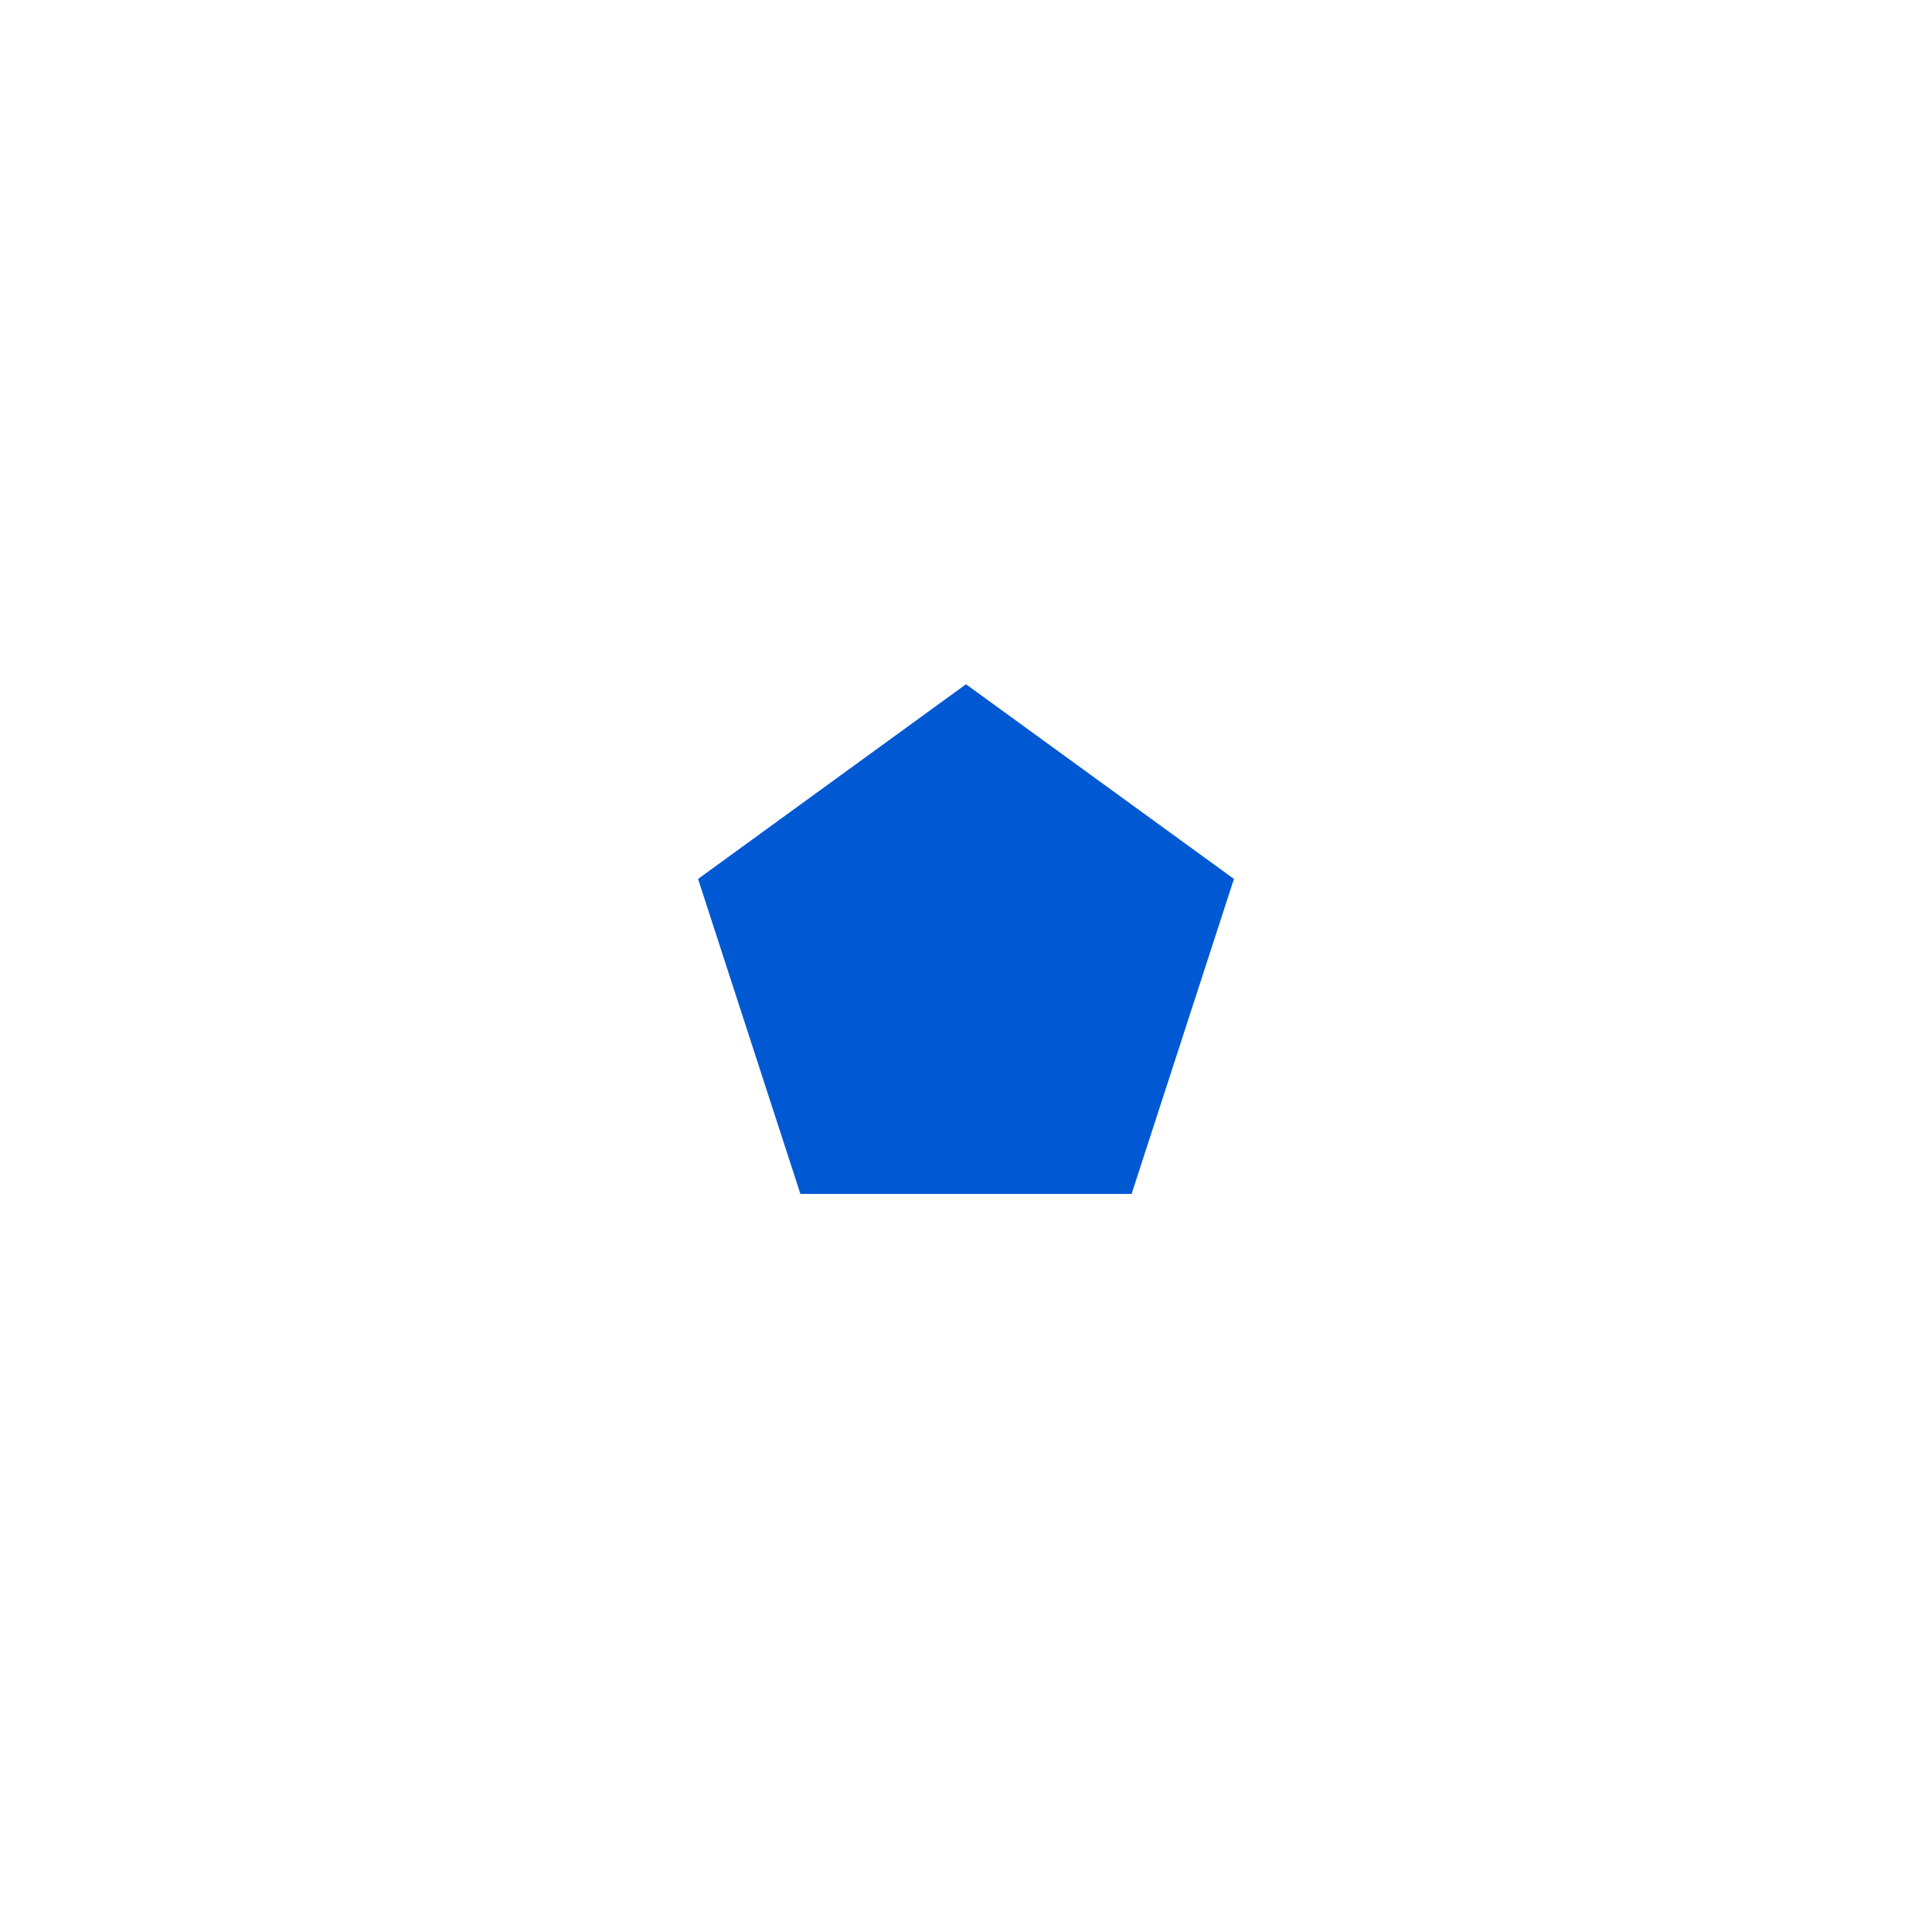
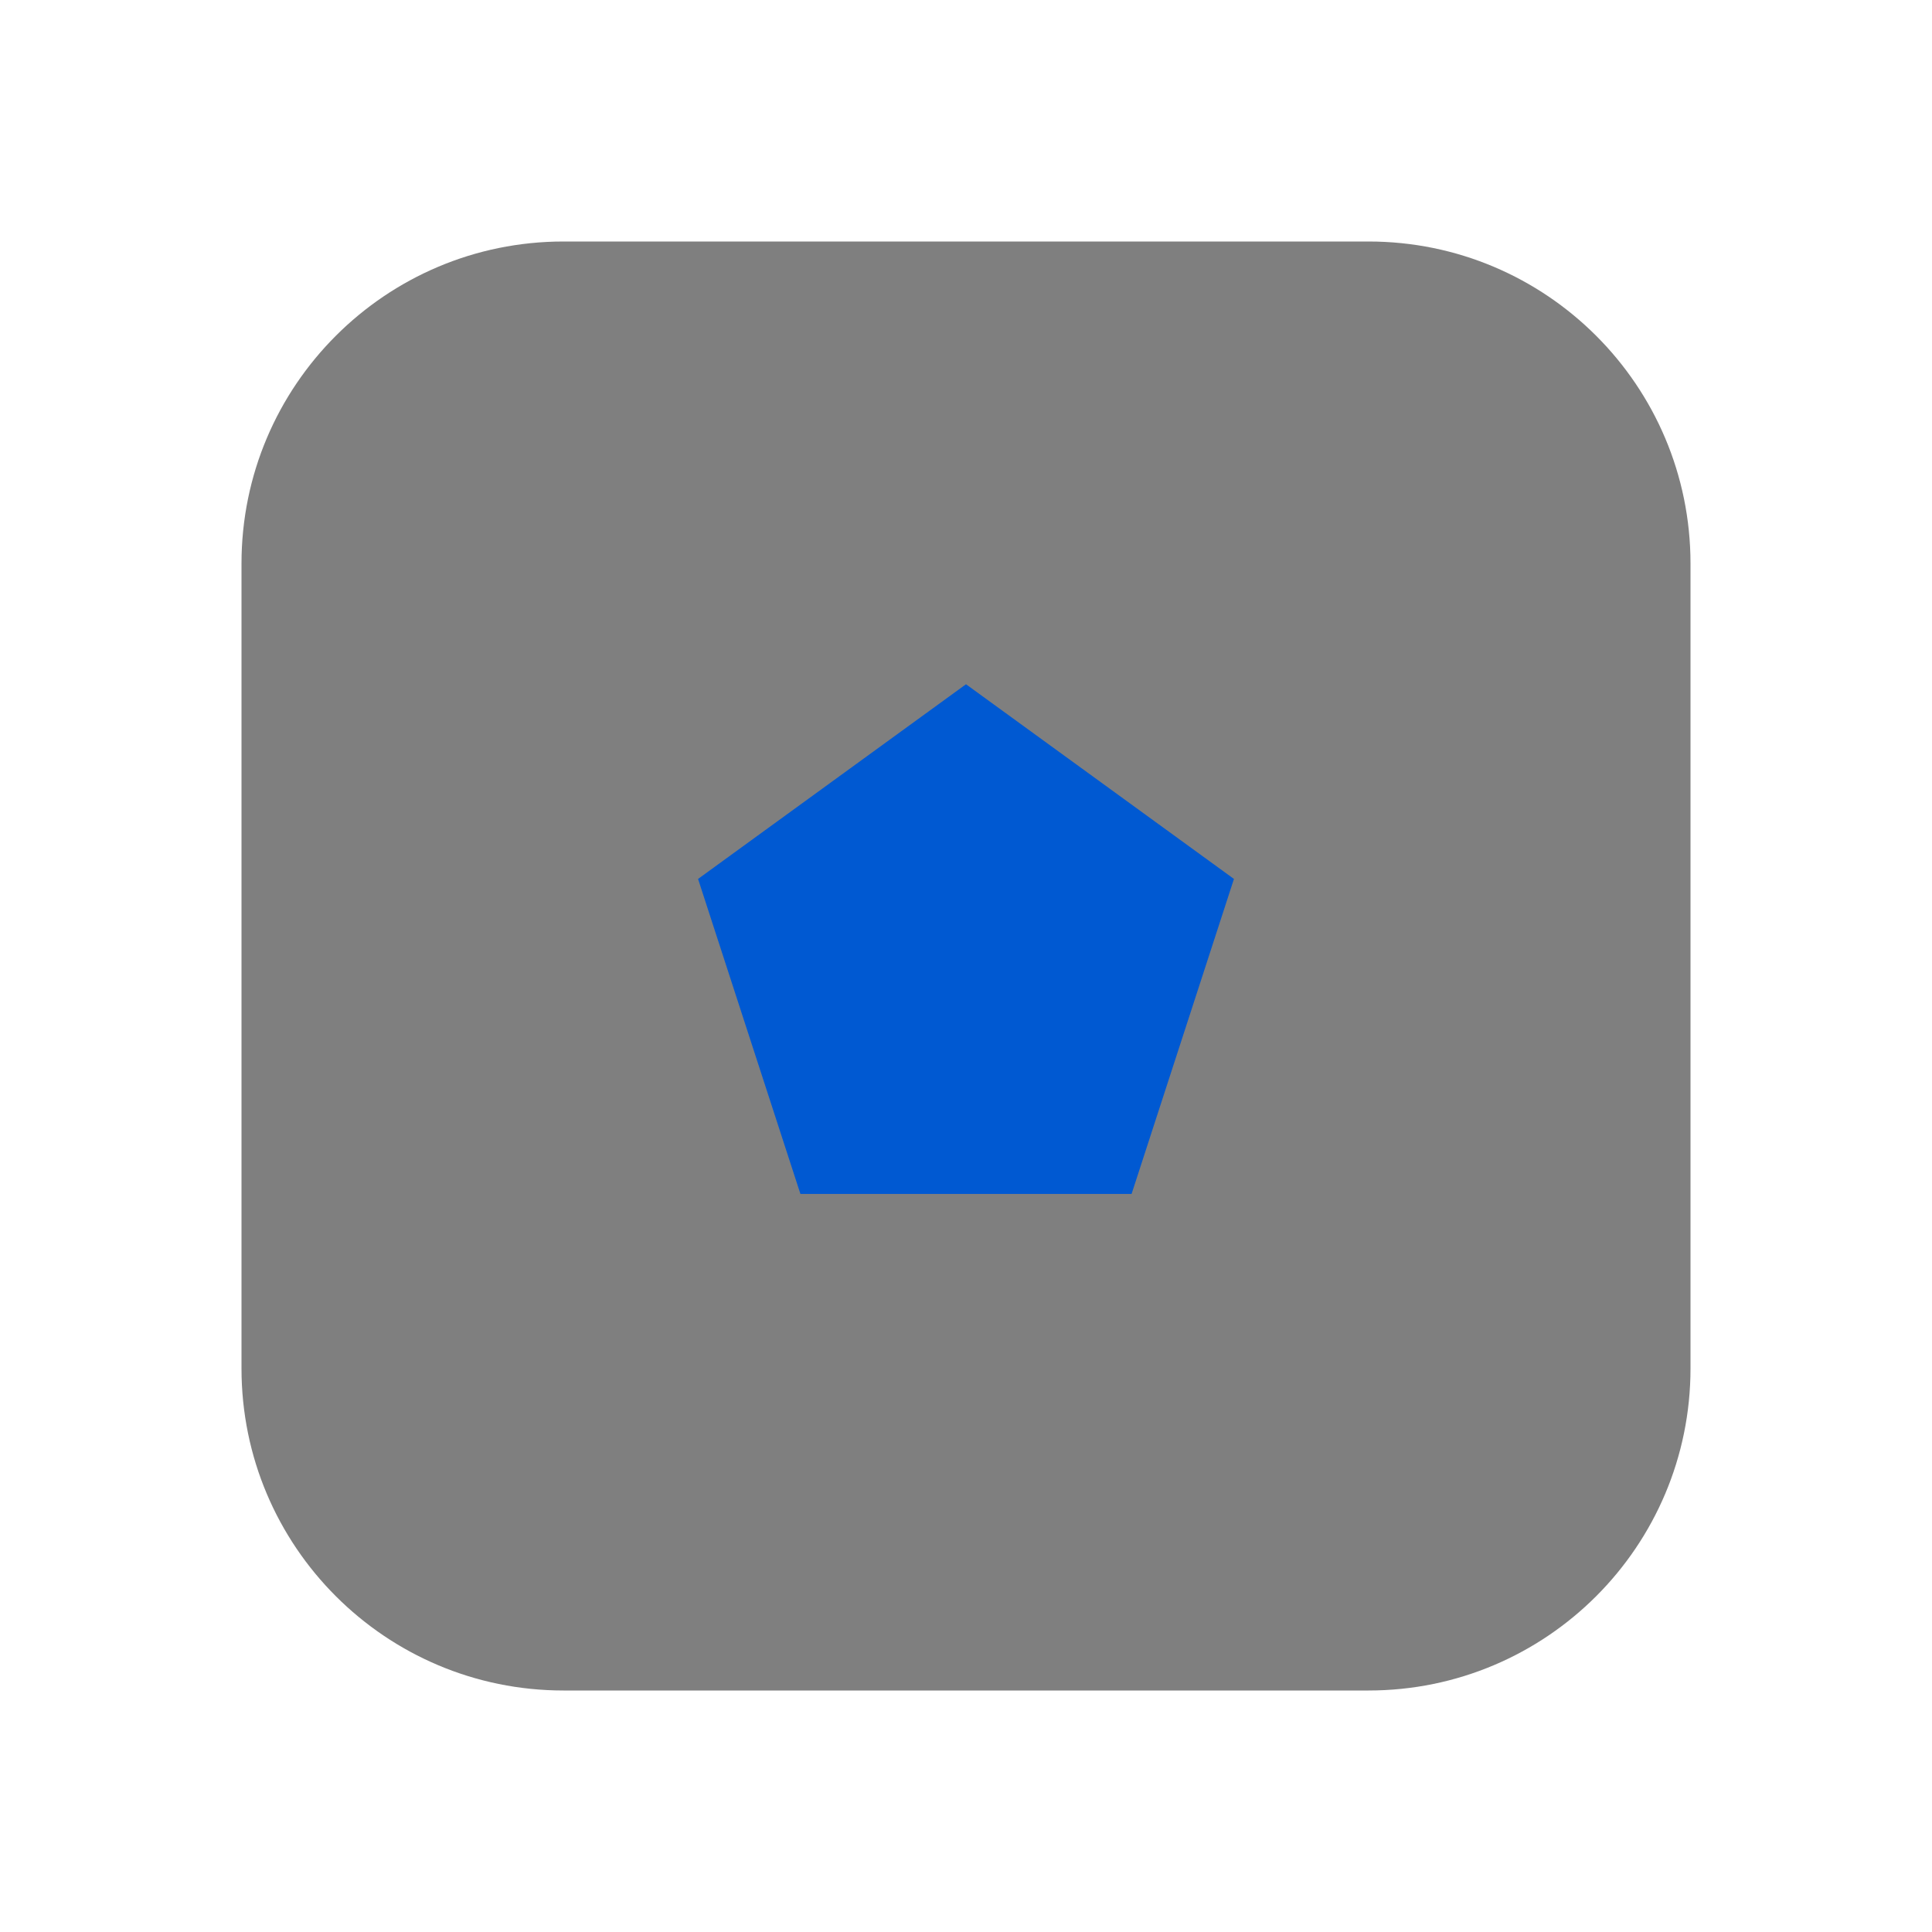
<svg xmlns="http://www.w3.org/2000/svg" width="48px" height="48px" viewBox="0 0 48 48" version="1.1">
-   <g id="深色主题备份" stroke="none" stroke-width="1" fill="none" fill-rule="evenodd">
+   <g id="深色主题" stroke="none" stroke-width="1" fill="none" fill-rule="evenodd">
    <g id="btn状态" transform="translate(-827, -822)">
      <g id="编组-2" transform="translate(822, 441)">
        <g id="侧边工具栏-" transform="translate(5, 141)">
          <g id="编组-3">
            <g id="hexagon-tool_press" transform="translate(0, 240)">
              <rect id="Rectangle-11-Copy-4" fill="#D8D8D8" opacity="0" x="0" y="0" width="48" height="48" />
+               <rect id="矩形" fill-opacity="0.5" fill="#000000" x="6" y="6" width="36" height="36" rx="8" />
              <polygon id="Polygon" fill="#0059D2" points="24 17 30.657 21.837 28.114 29.663 19.886 29.663 17.343 21.837" />
            </g>
          </g>
        </g>
      </g>
    </g>
  </g>
</svg>
